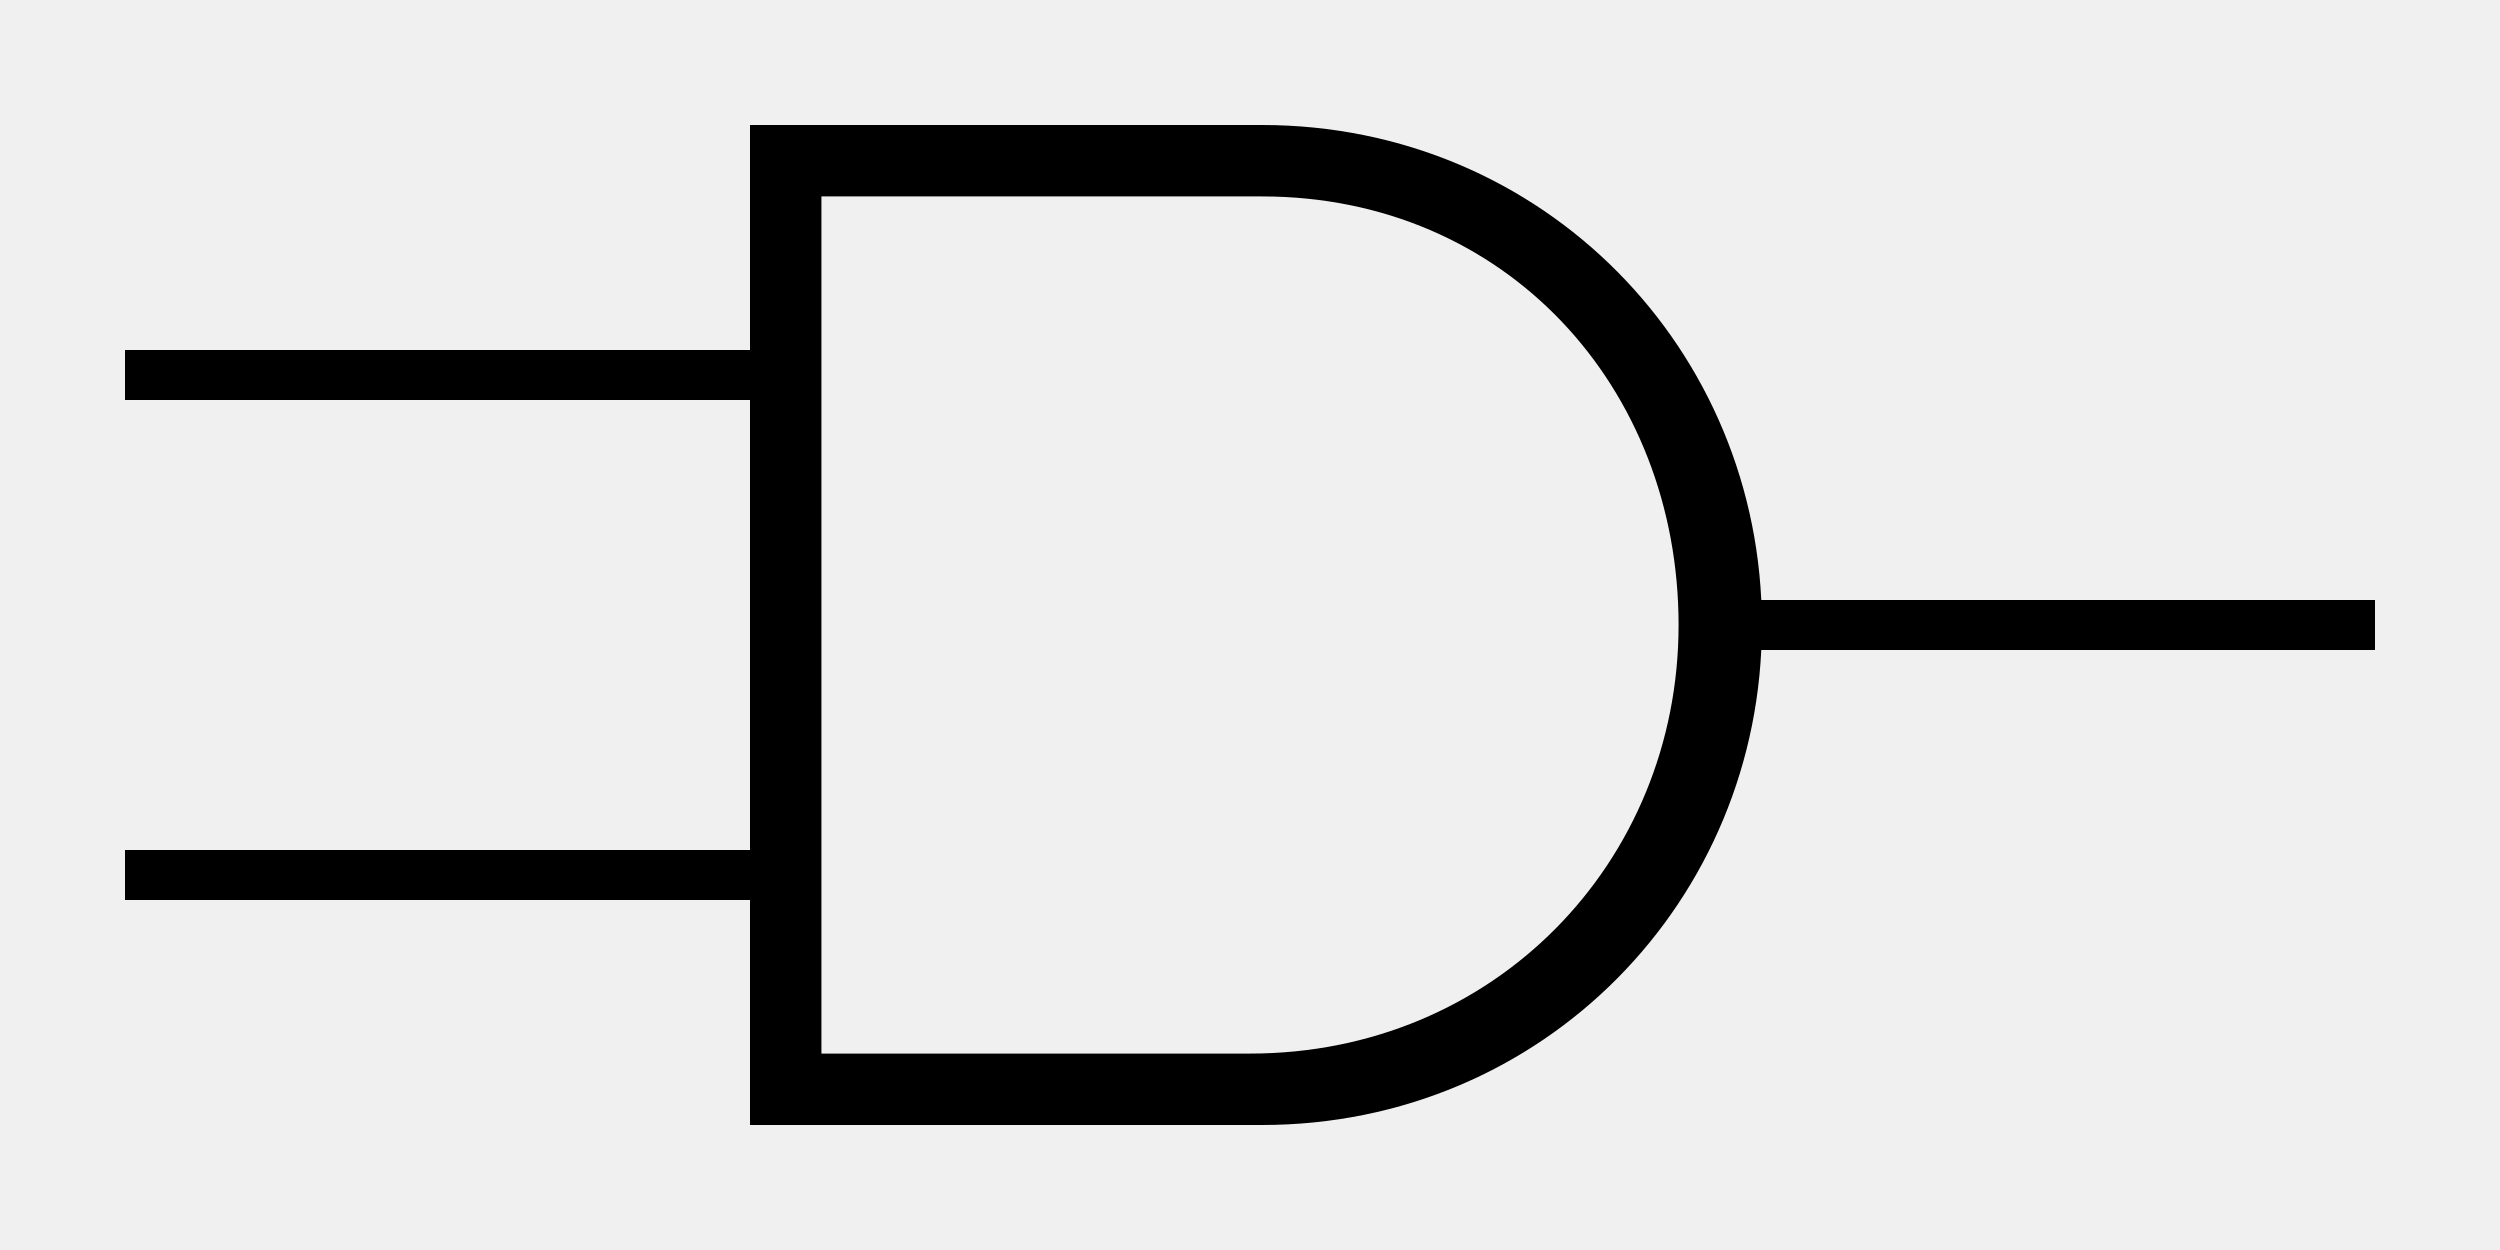
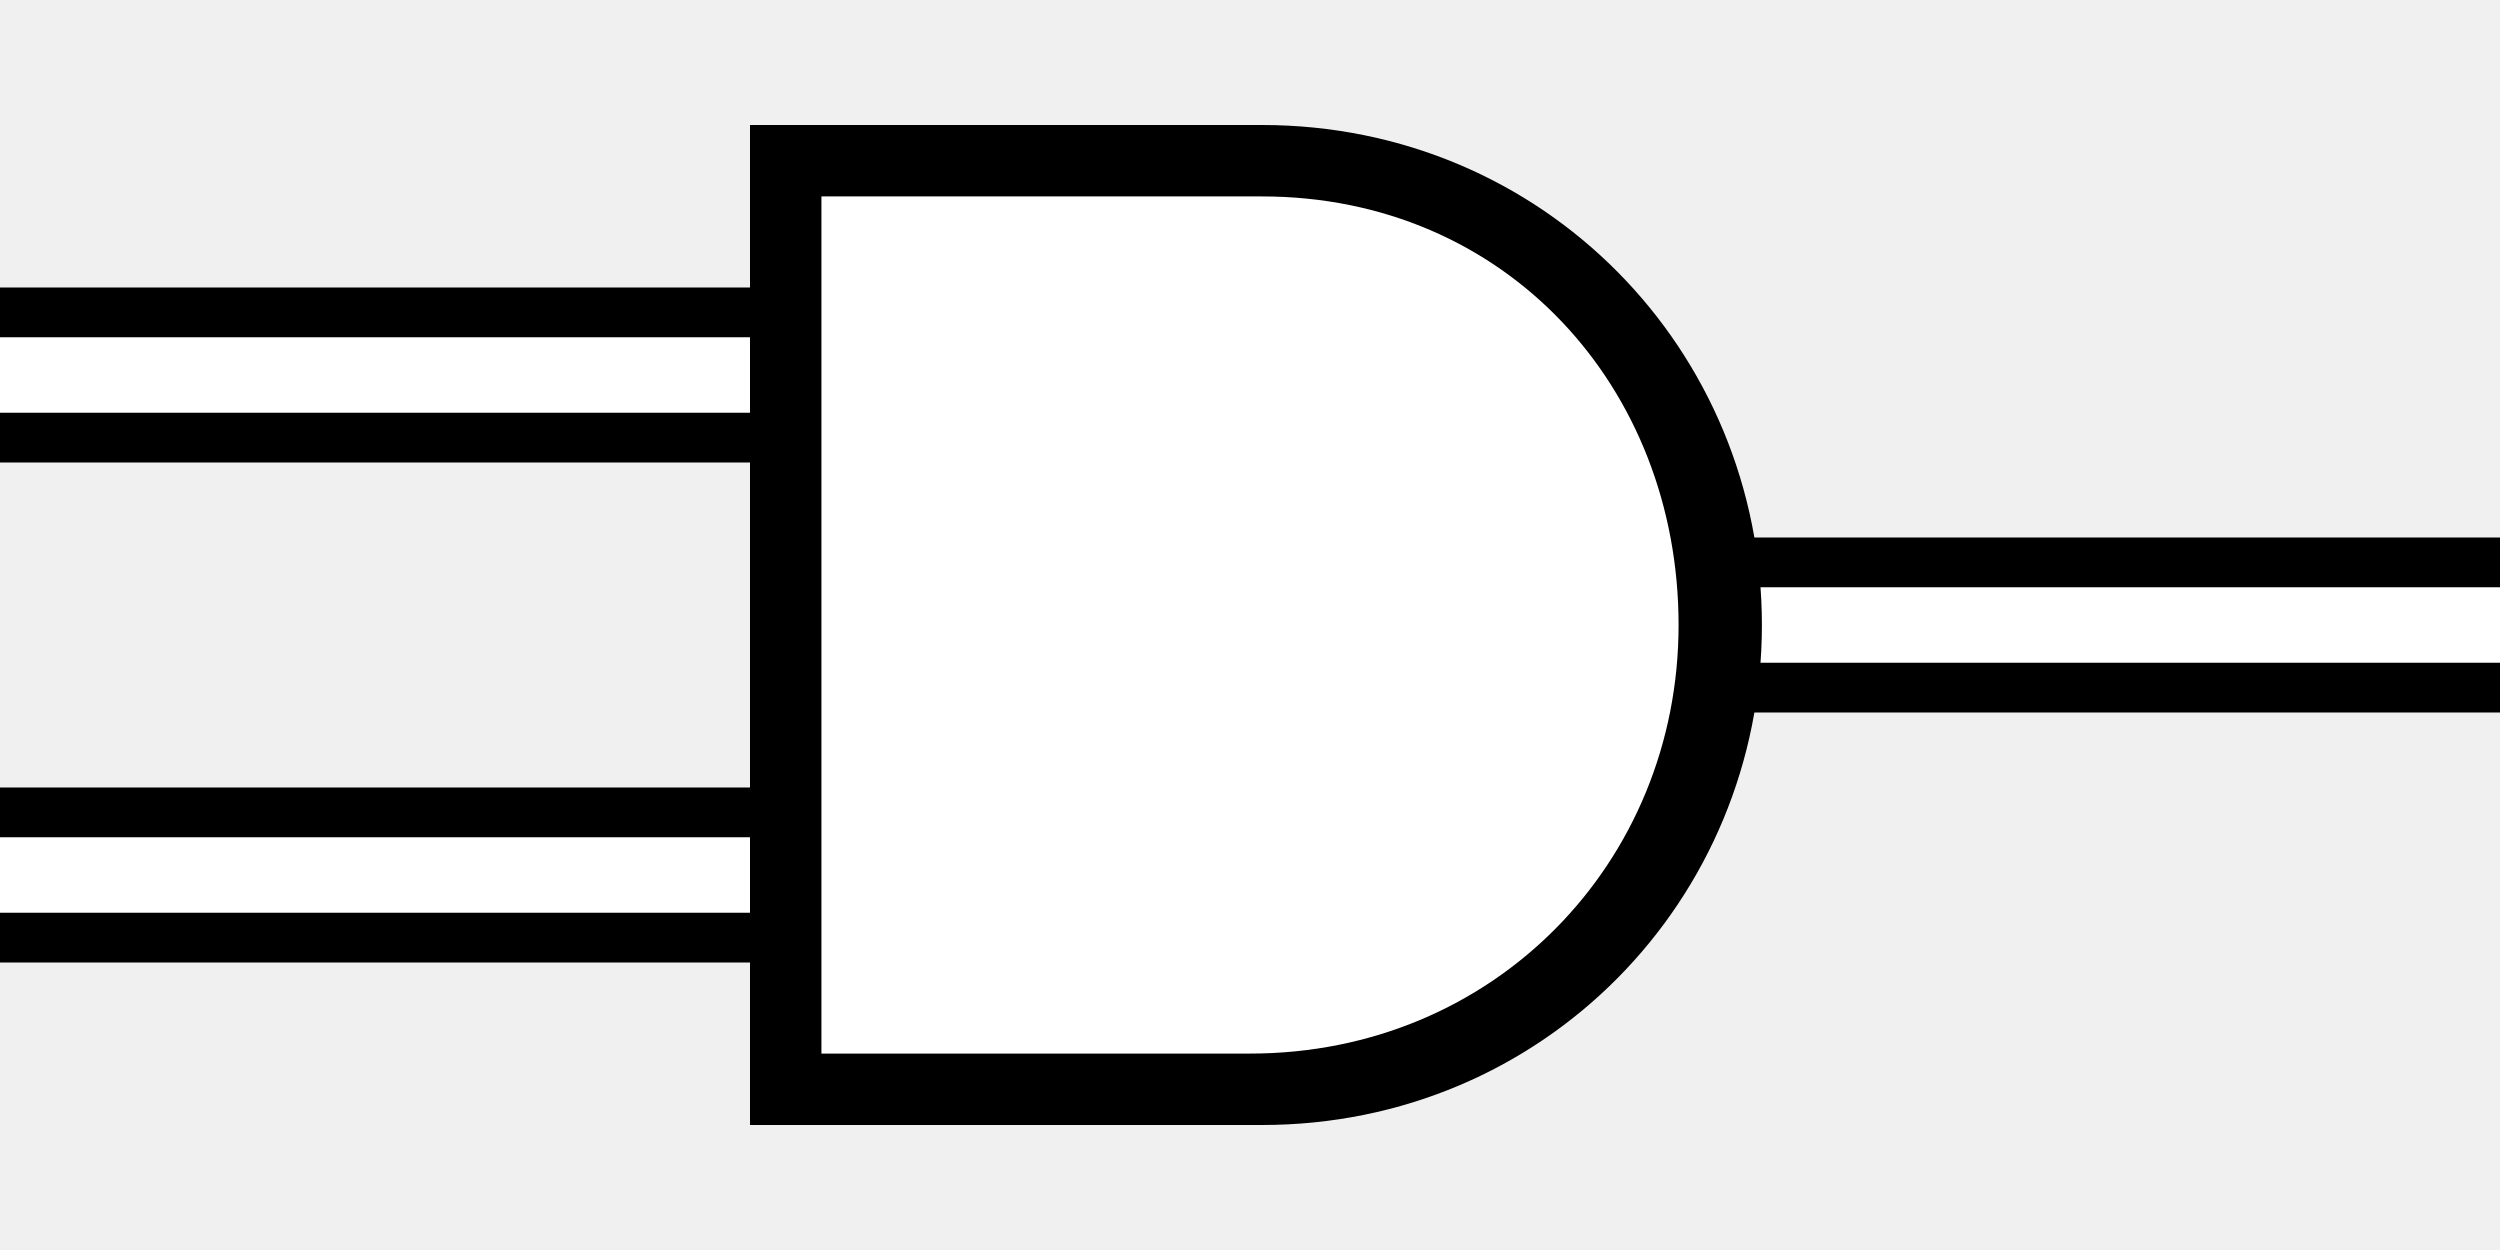
- <svg xmlns="http://www.w3.org/2000/svg" width="100" height="50" id="svg2" version="1.0">
-   <defs id="defs4">
-     </defs>
-   <g id="layer1">
-     <path style="fill:none;stroke:#000000;stroke-width:2;stroke-linecap:butt;stroke-linejoin:miter;stroke-opacity:1" d="m 70,25 c 20,0 25,0 25,0" id="path3059" />
-     <path style="fill:none;stroke:#000000;stroke-width:2;stroke-linecap:butt;stroke-linejoin:miter;stroke-opacity:1" d="M 31,15 5,15" id="path3061" />
-     <path style="fill:none;stroke:#000000;stroke-width:2;stroke-linecap:butt;stroke-linejoin:miter;stroke-opacity:1" d="M 32,35 5,35" id="path3944" />
-     <path style="font-size:medium;font-style:normal;font-variant:normal;font-weight:normal;font-stretch:normal;text-indent:0;text-align:start;text-decoration:none;line-height:normal;letter-spacing:normal;word-spacing:normal;text-transform:none;direction:ltr;block-progression:tb;writing-mode:lr-tb;text-anchor:start;fill:#000000;fill-opacity:1;stroke:none;stroke-width:3;marker:none;visibility:visible;display:inline;overflow:visible;enable-background:accumulate;font-family:Bitstream Vera Sans;-inkscape-font-specification:Bitstream Vera Sans" d="M 30,5 L 30,6.429 L 30,43.571 L 30,45 L 31.429,45 L 50.476,45 C 61.744,45 70.476,36 70.476,25 C 70.476,14 61.744,5 50.476,5 C 50.476,5 50.476,5 31.429,5 L 30,5 z M 32.857,7.857 C 40.834,7.857 45.918,7.857 48.095,7.857 C 49.286,7.857 49.881,7.857 50.179,7.857 C 50.327,7.857 50.409,7.857 50.446,7.857 C 50.465,7.857 50.472,7.857 50.476,7.857 C 60.237,7.857 67.143,15.497 67.143,25 C 67.143,34.503 59.761,42.143 50,42.143 L 32.857,42.143 L 32.857,7.857 z" id="path2884" />
+ <svg xmlns="http://www.w3.org/2000/svg" version="1.1" id="svg2" x="0px" y="0px" width="100px" height="50px" viewBox="0 0 100 50" enable-background="new 0 0 100 50" xml:space="preserve">
+   <defs>
+ 	
+ 	
+ 		</defs>
+   <g>
+     <path id="path3061_8_" fill="none" stroke="#000000" stroke-width="2" d="M100,22.5H69" />
+     <path id="path3061_7_" fill="none" stroke="#000000" stroke-width="2" d="M100,27.5H69" />
+     <path id="path3061_6_" fill="none" stroke="#FFFFFF" stroke-width="3" d="M100,25H69" />
+   </g>
+   <path d="M30,5v1.429v37.143V45h1.429h19.047c11.268,0,20-9,20-20s-8.732-20-20-20c0,0,0,0-19.047,0H30z" />
+   <path fill="#FFFFFF" d="M32.857,7.857c7.978,0,13.062,0,15.238,0c1.19,0,1.786,0,2.083,0c0.148,0,0.23,0,0.268,0  c0.019,0,0.025,0,0.03,0c9.76,0,16.667,7.64,16.667,17.143S59.761,42.143,50,42.143H32.857V7.857z" />
+   <g>
+     <path id="path3061_3_" fill="none" stroke="#000000" stroke-width="2" d="M30,12.5H0" />
+     <path id="path3061_2_" fill="none" stroke="#000000" stroke-width="2" d="M30,17.5H0" />
+     <path id="path3061_1_" fill="none" stroke="#FFFFFF" stroke-width="3" d="M30,15H0" />
+   </g>
+   <g>
+     <path id="path3061_9_" fill="none" stroke="#000000" stroke-width="2" d="M30,32.5H0" />
+     <path id="path3061_5_" fill="none" stroke="#000000" stroke-width="2" d="M30,37.5H0" />
+     <path id="path3061_4_" fill="none" stroke="#FFFFFF" stroke-width="3" d="M30,35H0" />
  </g>
</svg>
